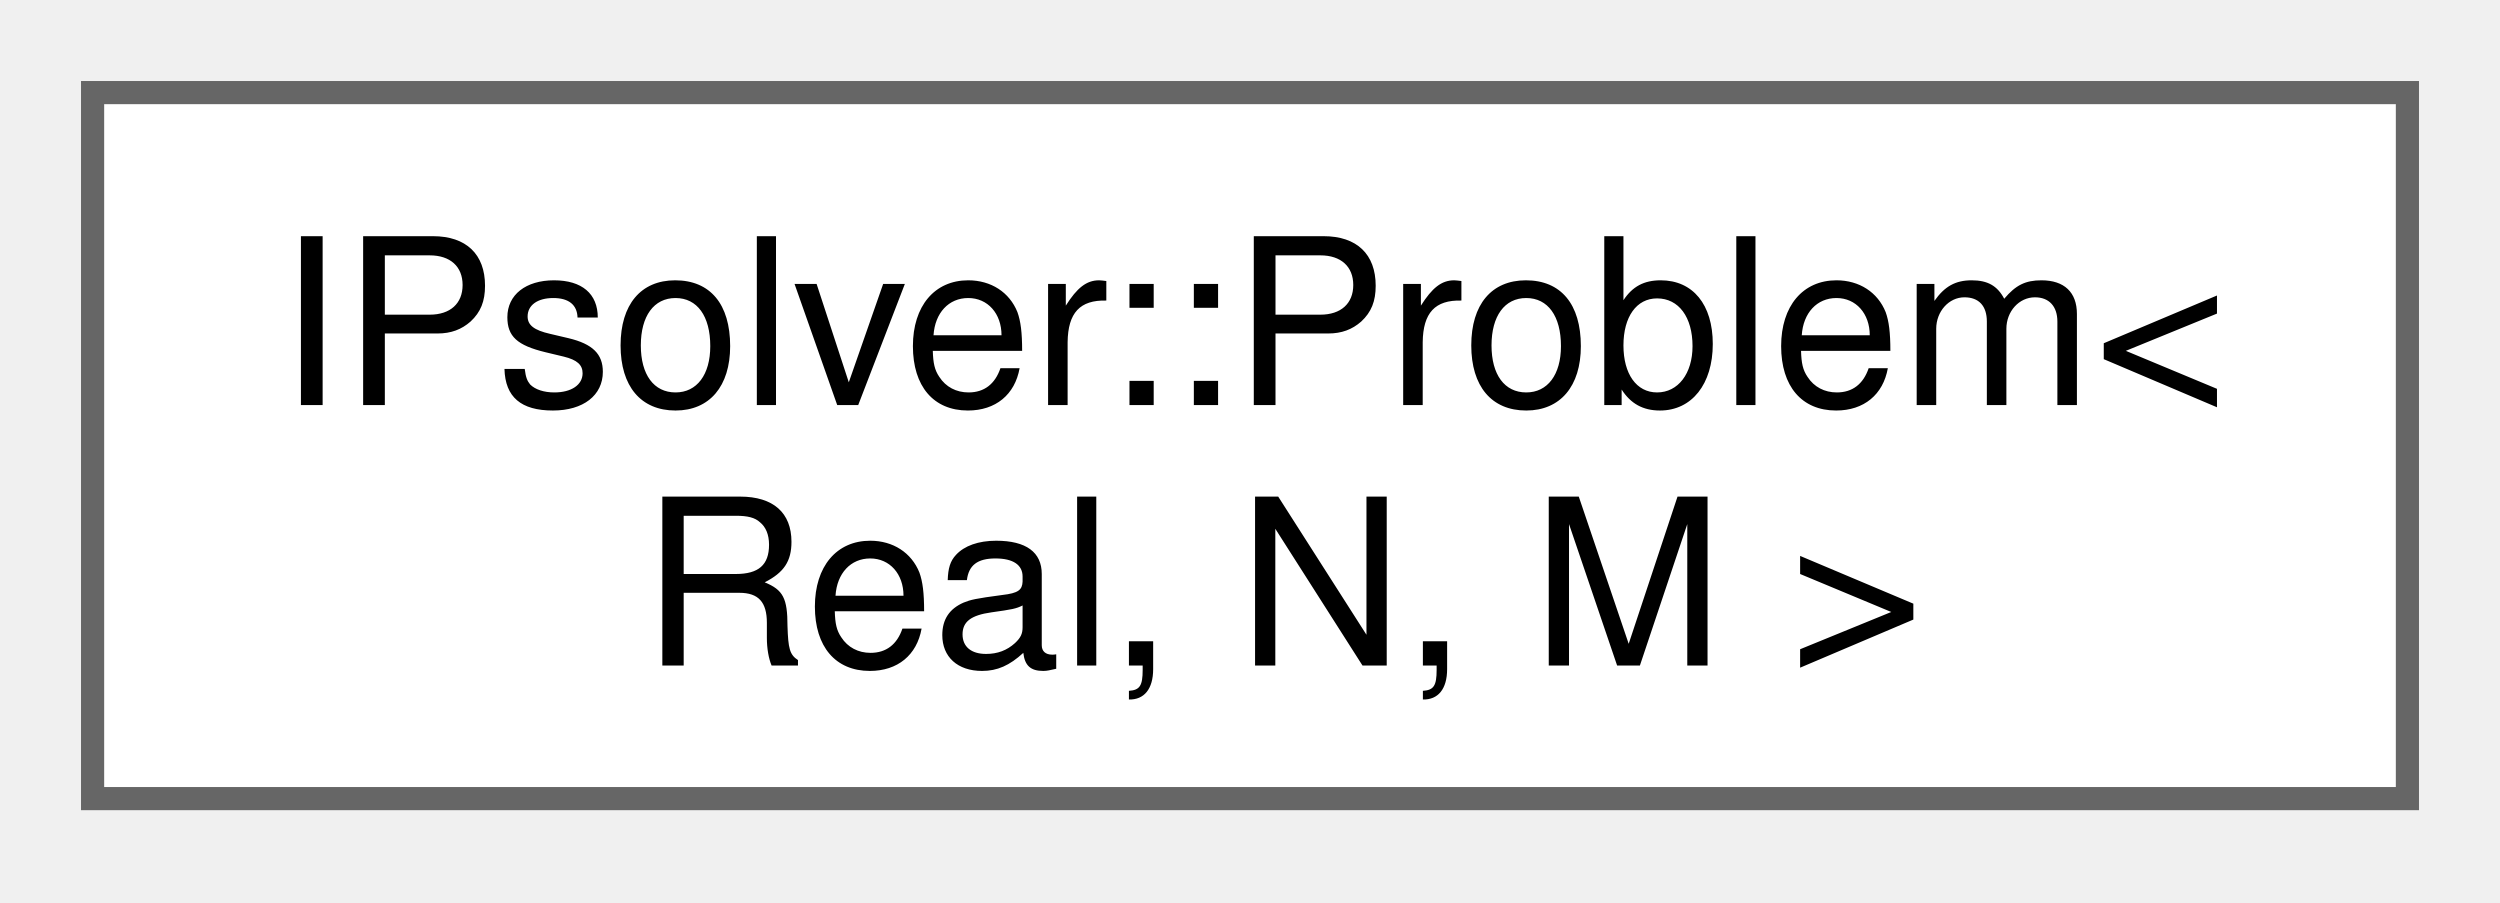
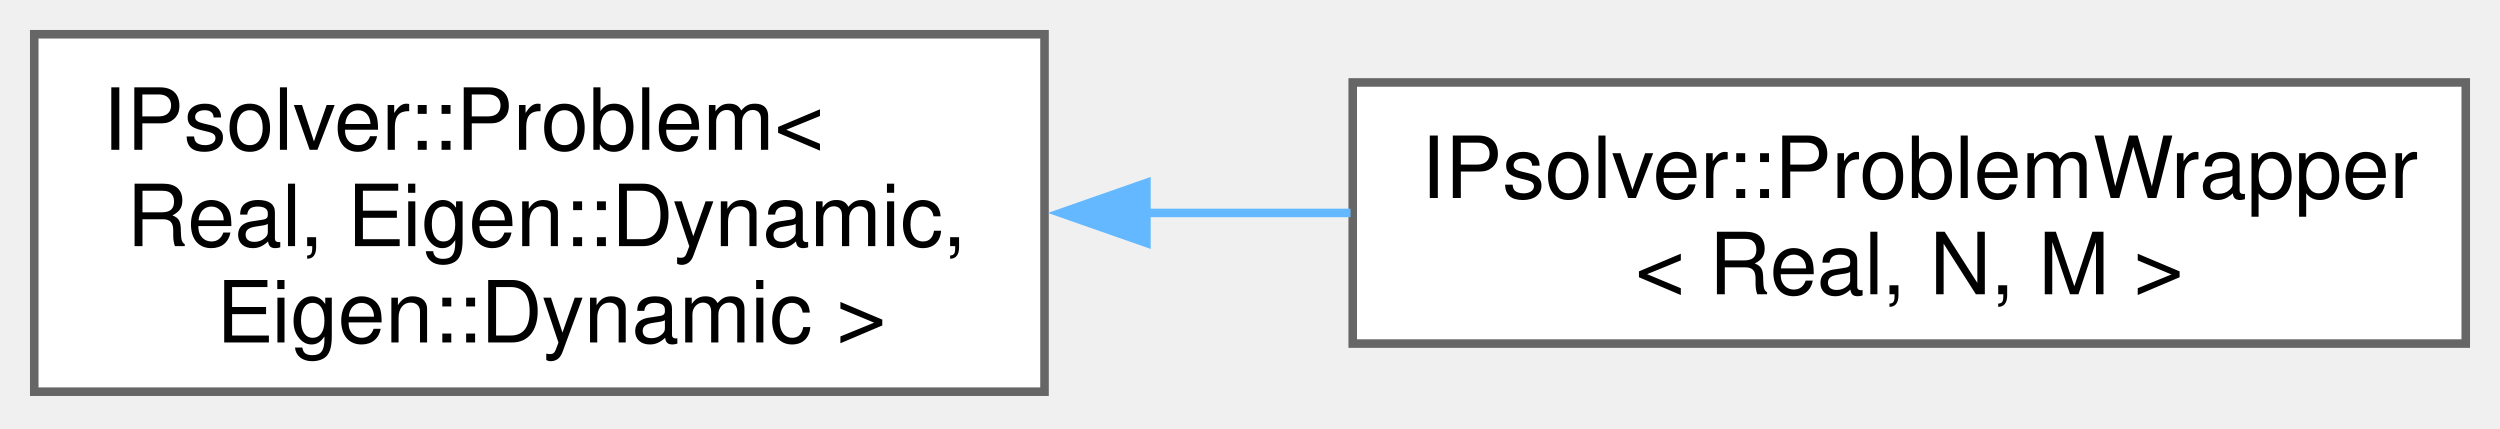
- <svg xmlns="http://www.w3.org/2000/svg" xmlns:xlink="http://www.w3.org/1999/xlink" width="108pt" height="39pt" viewBox="0.00 0.00 108.00 39.00">
-   <g id="graph0" class="graph" transform="scale(1 1) rotate(0) translate(4 34.5)">
+ <svg xmlns="http://www.w3.org/2000/svg" xmlns:xlink="http://www.w3.org/1999/xlink" width="292pt" height="50pt" viewBox="0.00 0.00 292.00 50.00">
+   <g id="graph0" class="graph" transform="scale(1 1) rotate(0) translate(4 45.75)">
    <g id="Node000000" class="node">
      <g id="a_Node000000">
-         <a xlink:href="class_i_psolver_1_1_problem.html" target="_top" xlink:title="Problem class for the IPsolver library.">
-           <polygon fill="white" stroke="#666666" points="100,-30.5 0,-30.5 0,0 100,0 100,-30.5" />
-           <text xml:space="preserve" text-anchor="start" x="8" y="-17" font-family="Helvetica,sans-Serif" font-size="10.00">IPsolver::Problem&lt;</text>
-           <text xml:space="preserve" text-anchor="middle" x="50" y="-5.75" font-family="Helvetica,sans-Serif" font-size="10.00"> Real, N, M &gt;</text>
+         <a xlink:href="class_i_psolver_1_1_problem.html" target="_top" xlink:title=" ">
+           <polygon fill="white" stroke="#666666" points="118,-41.75 0,-41.75 0,0 118,0 118,-41.75" />
+           <text xml:space="preserve" text-anchor="start" x="8" y="-28.25" font-family="Helvetica,sans-Serif" font-size="10.00">IPsolver::Problem&lt;</text>
+           <text xml:space="preserve" text-anchor="start" x="8" y="-17" font-family="Helvetica,sans-Serif" font-size="10.00"> Real, Eigen::Dynamic,</text>
+           <text xml:space="preserve" text-anchor="middle" x="59" y="-5.75" font-family="Helvetica,sans-Serif" font-size="10.00"> Eigen::Dynamic &gt;</text>
+         </a>
+       </g>
+     </g>
+     <g id="Node000001" class="node">
+       <g id="a_Node000001">
+         <a xlink:href="class_i_psolver_1_1_problem_wrapper.html" target="_top" xlink:title="Wrapper class for the Problem class.">
+           <polygon fill="white" stroke="#666666" points="284,-36.12 154,-36.12 154,-5.62 284,-5.62 284,-36.12" />
+           <text xml:space="preserve" text-anchor="start" x="162" y="-22.62" font-family="Helvetica,sans-Serif" font-size="10.00">IPsolver::ProblemWrapper</text>
+           <text xml:space="preserve" text-anchor="middle" x="219" y="-11.38" font-family="Helvetica,sans-Serif" font-size="10.00">&lt; Real, N, M &gt;</text>
+         </a>
+       </g>
+     </g>
+     <g id="edge1_Node000000_Node000001" class="edge">
+       <g id="a_edge1_Node000000_Node000001">
+         <a xlink:title=" ">
+           <path fill="none" stroke="#63b8ff" d="M129.89,-20.88C137.82,-20.88 145.88,-20.88 153.74,-20.88" />
+           <polygon fill="#63b8ff" stroke="#63b8ff" points="129.9,-17.38 119.9,-20.88 129.9,-24.38 129.9,-17.38" />
        </a>
      </g>
    </g>
  </g>
</svg>
